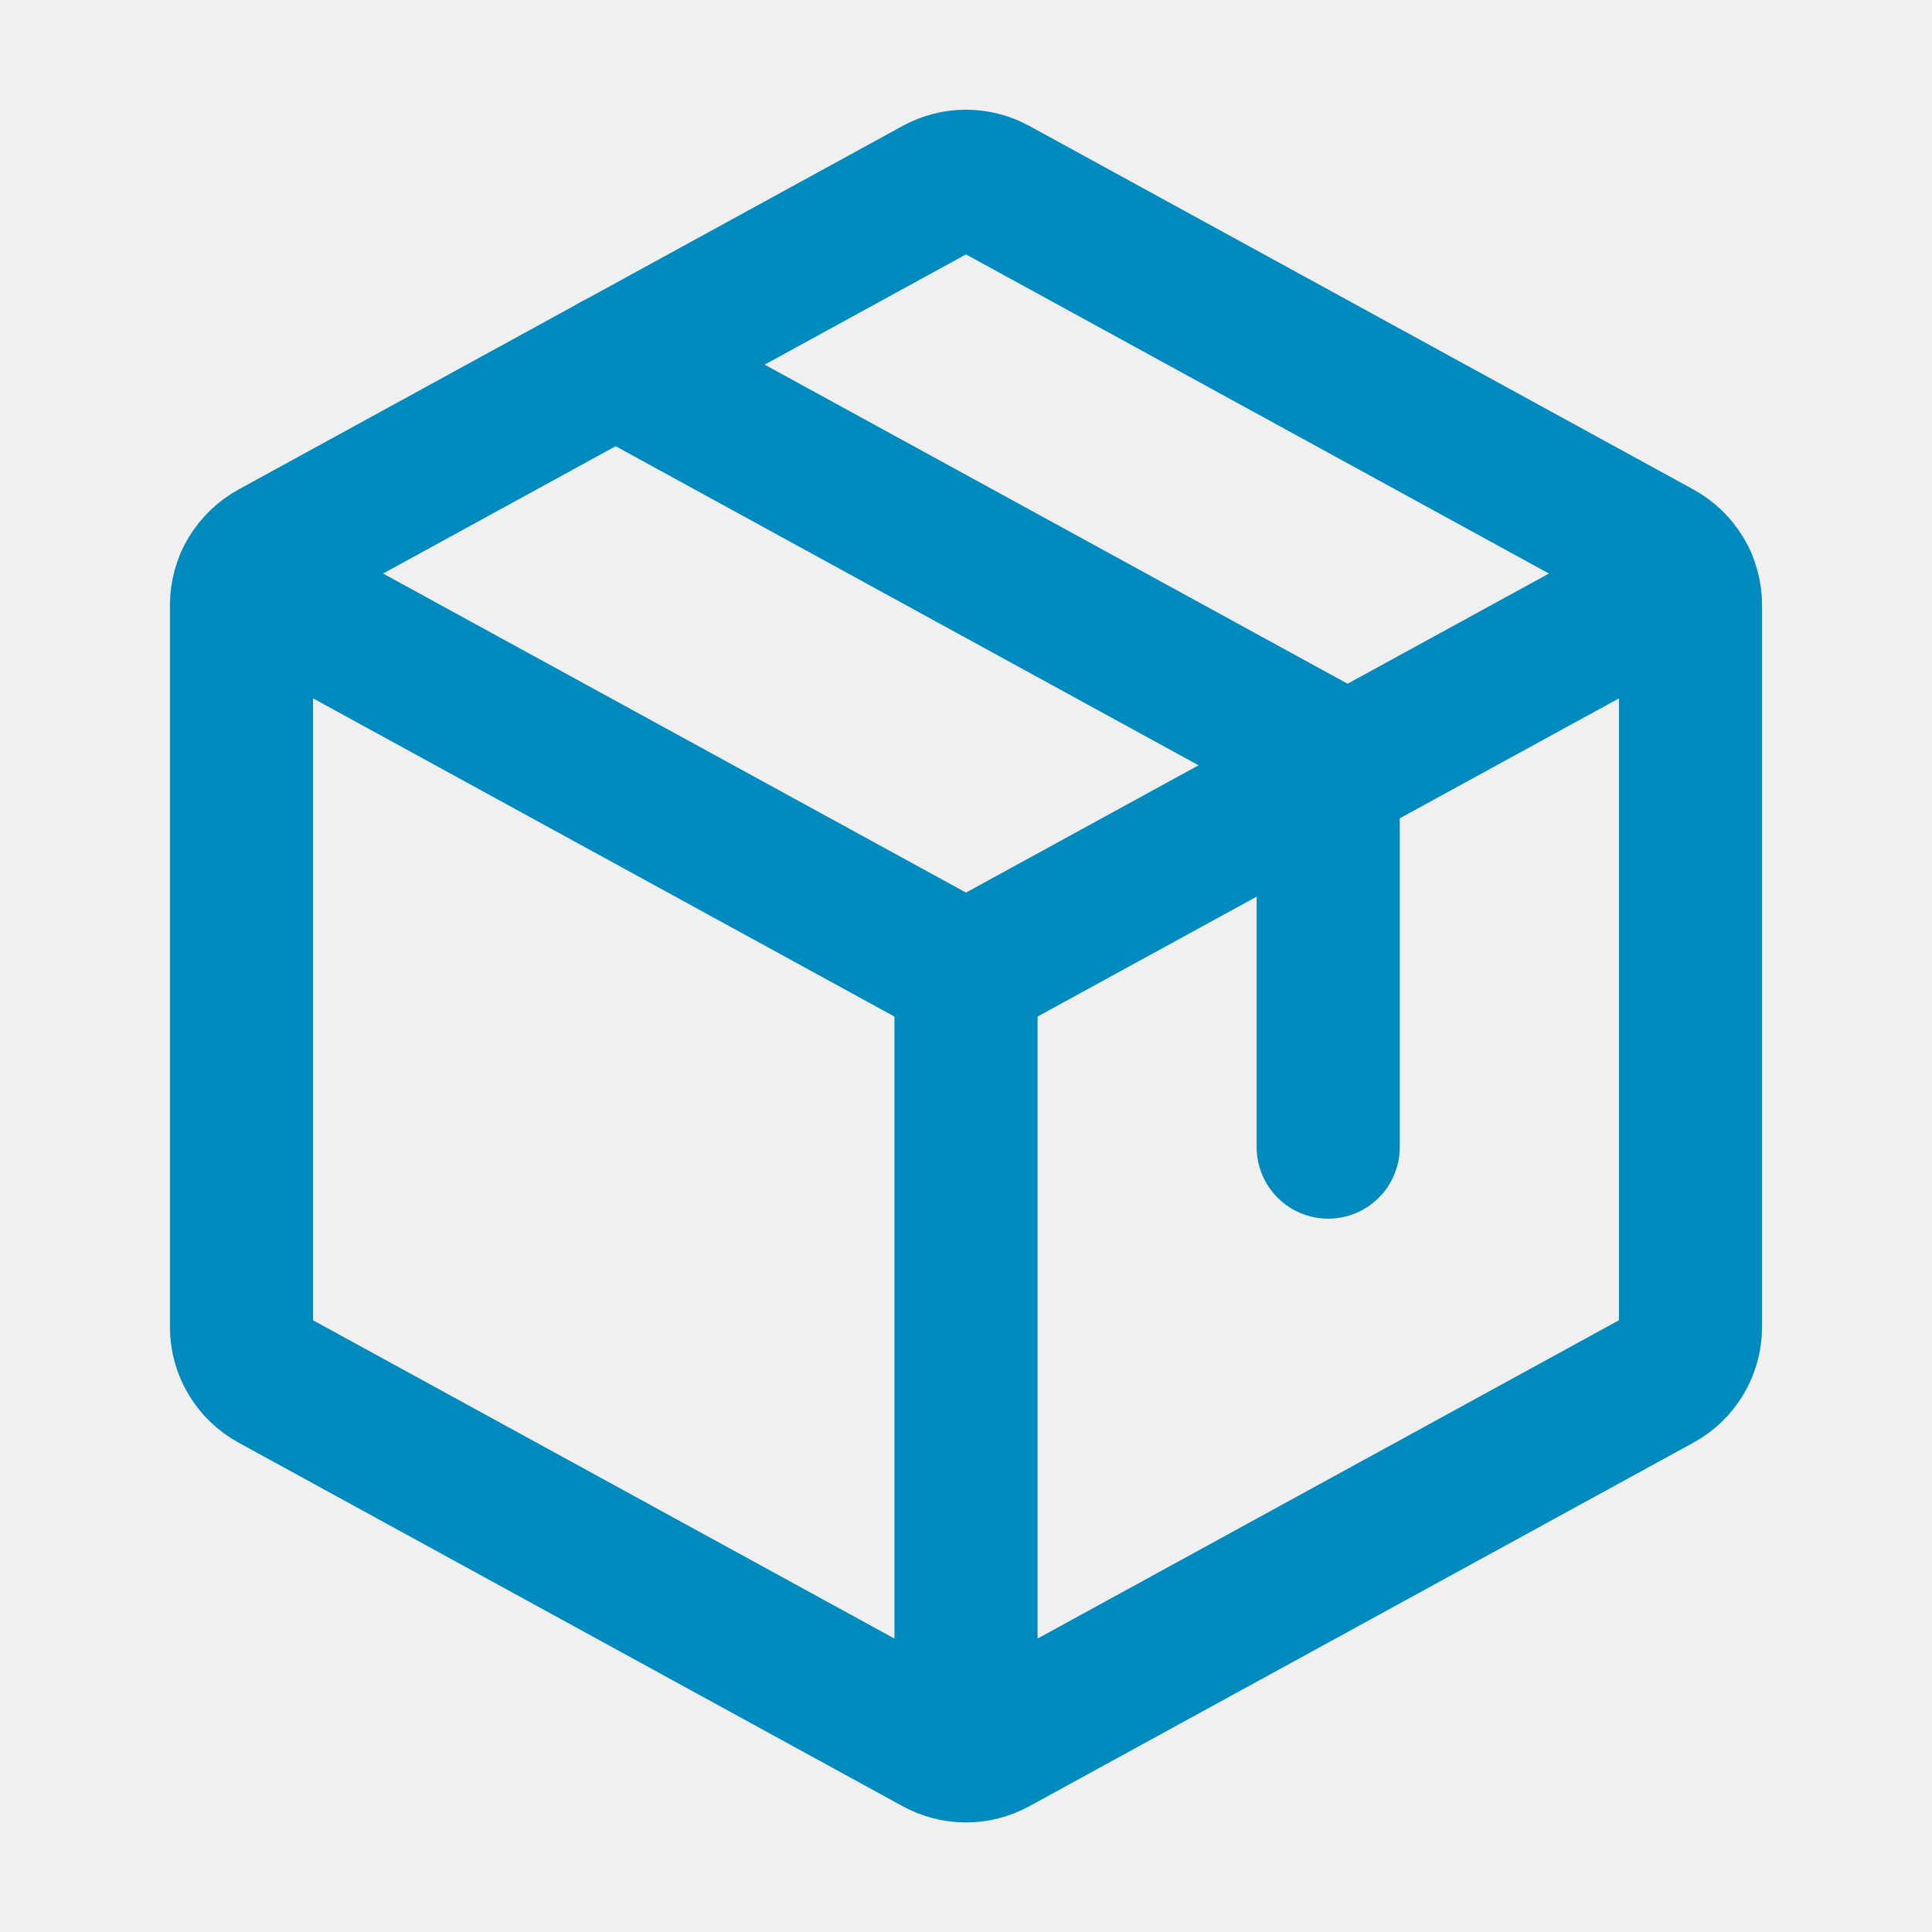
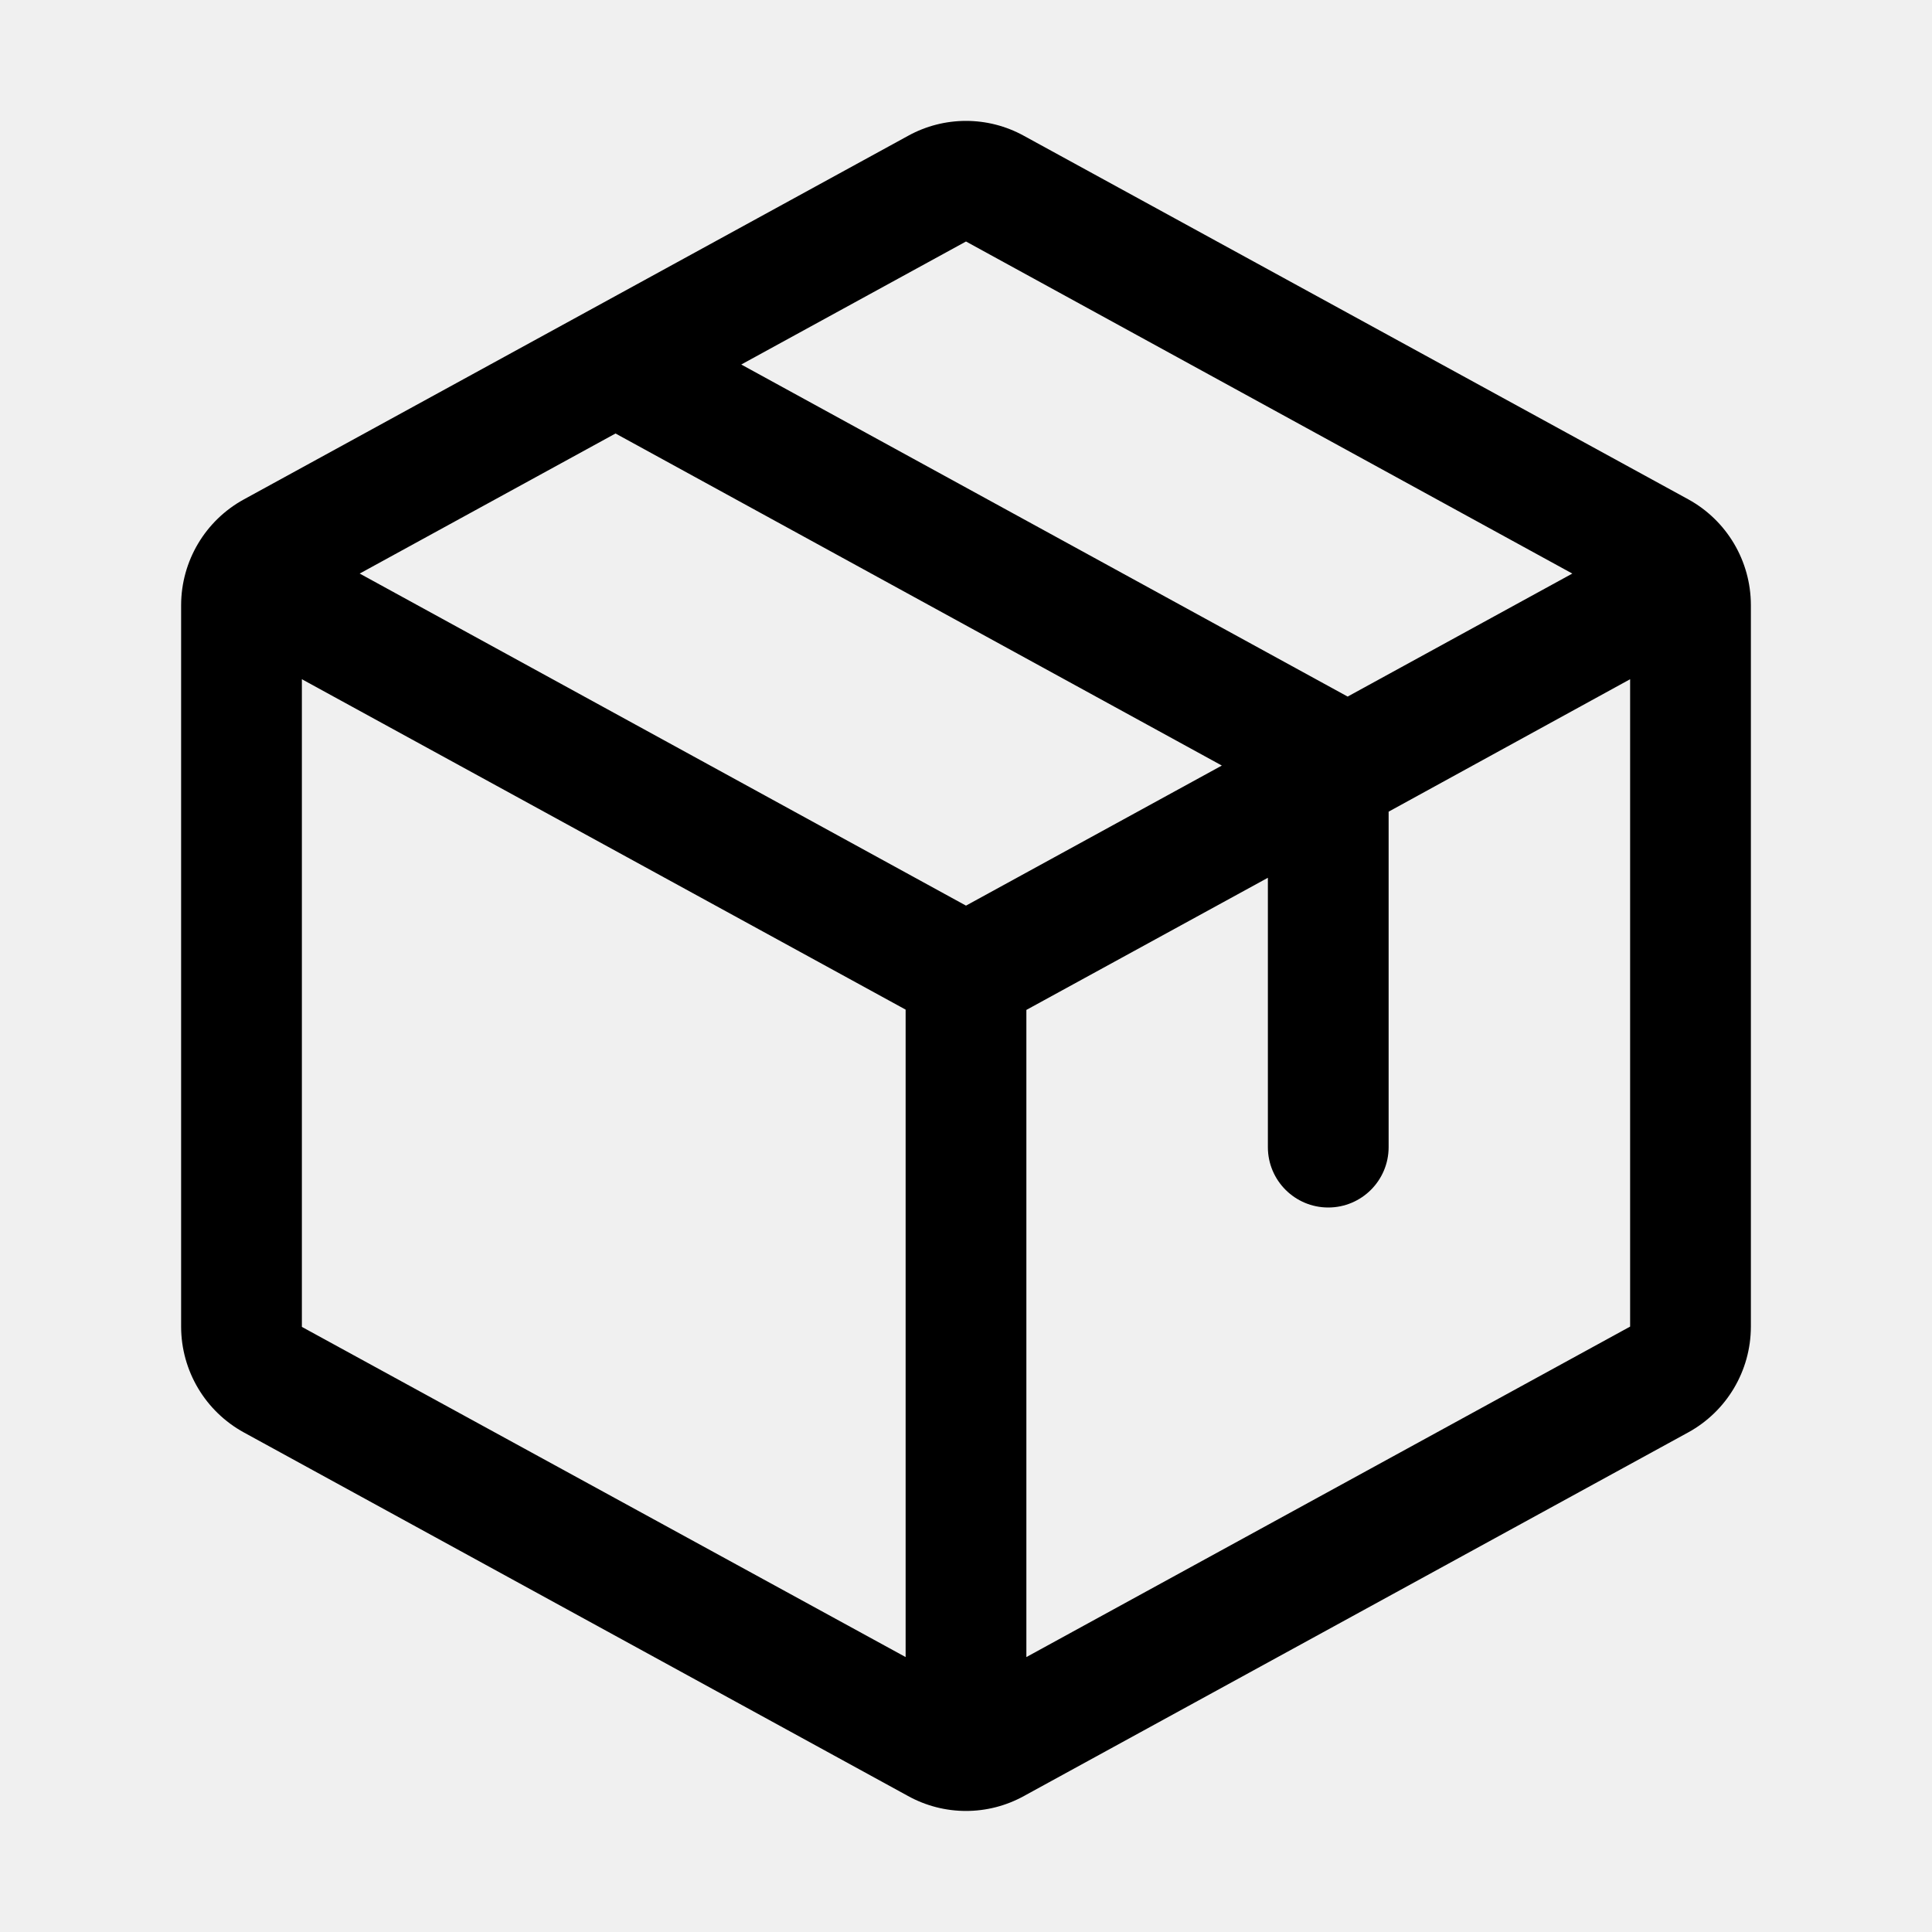
- <svg xmlns="http://www.w3.org/2000/svg" width="27" height="27" viewBox="0 0 27 27" fill="none">
-   <g clip-path="url(#clip0_4428_2579)">
-     <path d="M13.5 13.615V24.466" stroke="#008ABD" stroke-width="2" stroke-linecap="round" stroke-linejoin="round" />
-     <path d="M3.449 8.113L13.5 13.614L23.551 8.113" stroke="#008ABD" stroke-width="2" stroke-linecap="round" stroke-linejoin="round" />
-     <path d="M23.186 19.284L13.905 24.365C13.781 24.433 13.642 24.469 13.5 24.469C13.358 24.469 13.219 24.433 13.095 24.365L3.814 19.284C3.681 19.211 3.571 19.105 3.493 18.975C3.416 18.845 3.375 18.697 3.375 18.546V8.457C3.375 8.305 3.416 8.157 3.493 8.027C3.571 7.898 3.681 7.791 3.814 7.718L13.095 2.637C13.219 2.569 13.358 2.533 13.5 2.533C13.642 2.533 13.781 2.569 13.905 2.637L23.186 7.718C23.319 7.791 23.429 7.898 23.507 8.027C23.584 8.157 23.625 8.305 23.625 8.457V18.544C23.625 18.695 23.584 18.844 23.507 18.974C23.43 19.104 23.319 19.211 23.186 19.284Z" stroke="#008ABD" stroke-width="2" stroke-linecap="round" stroke-linejoin="round" />
-     <path d="M8.602 5.095L18.562 10.547V16.031" stroke="#008ABD" stroke-width="2" stroke-linecap="round" stroke-linejoin="round" />
-   </g>
-   <defs>
-     <clipPath id="clip0_4428_2579">
-       <rect width="27" height="27" fill="white" />
-     </clipPath>
-   </defs>
+ <svg xmlns="http://www.w3.org/2000/svg" width="32" height="32" fill="#000000" viewBox="0 0 256 256">
+   <path d="M223.68,66.15,135.68,18a15.88,15.88,0,0,0-15.36,0l-88,48.17a16,16,0,0,0-8.32,14v95.64a16,16,0,0,0,8.32,14l88,48.17a15.88,15.88,0,0,0,15.36,0l88-48.17a16,16,0,0,0,8.32-14V80.18A16,16,0,0,0,223.68,66.15ZM128,32l80.34,44-29.77,16.3-80.35-44ZM128,120,47.66,76l33.9-18.56,80.34,44ZM40,90l80,43.78v85.79L40,175.82Zm176,85.78h0l-80,43.79V133.82l32-17.51V152a8,8,0,0,0,16,0V107.55L216,90v85.77Z" />
</svg>
